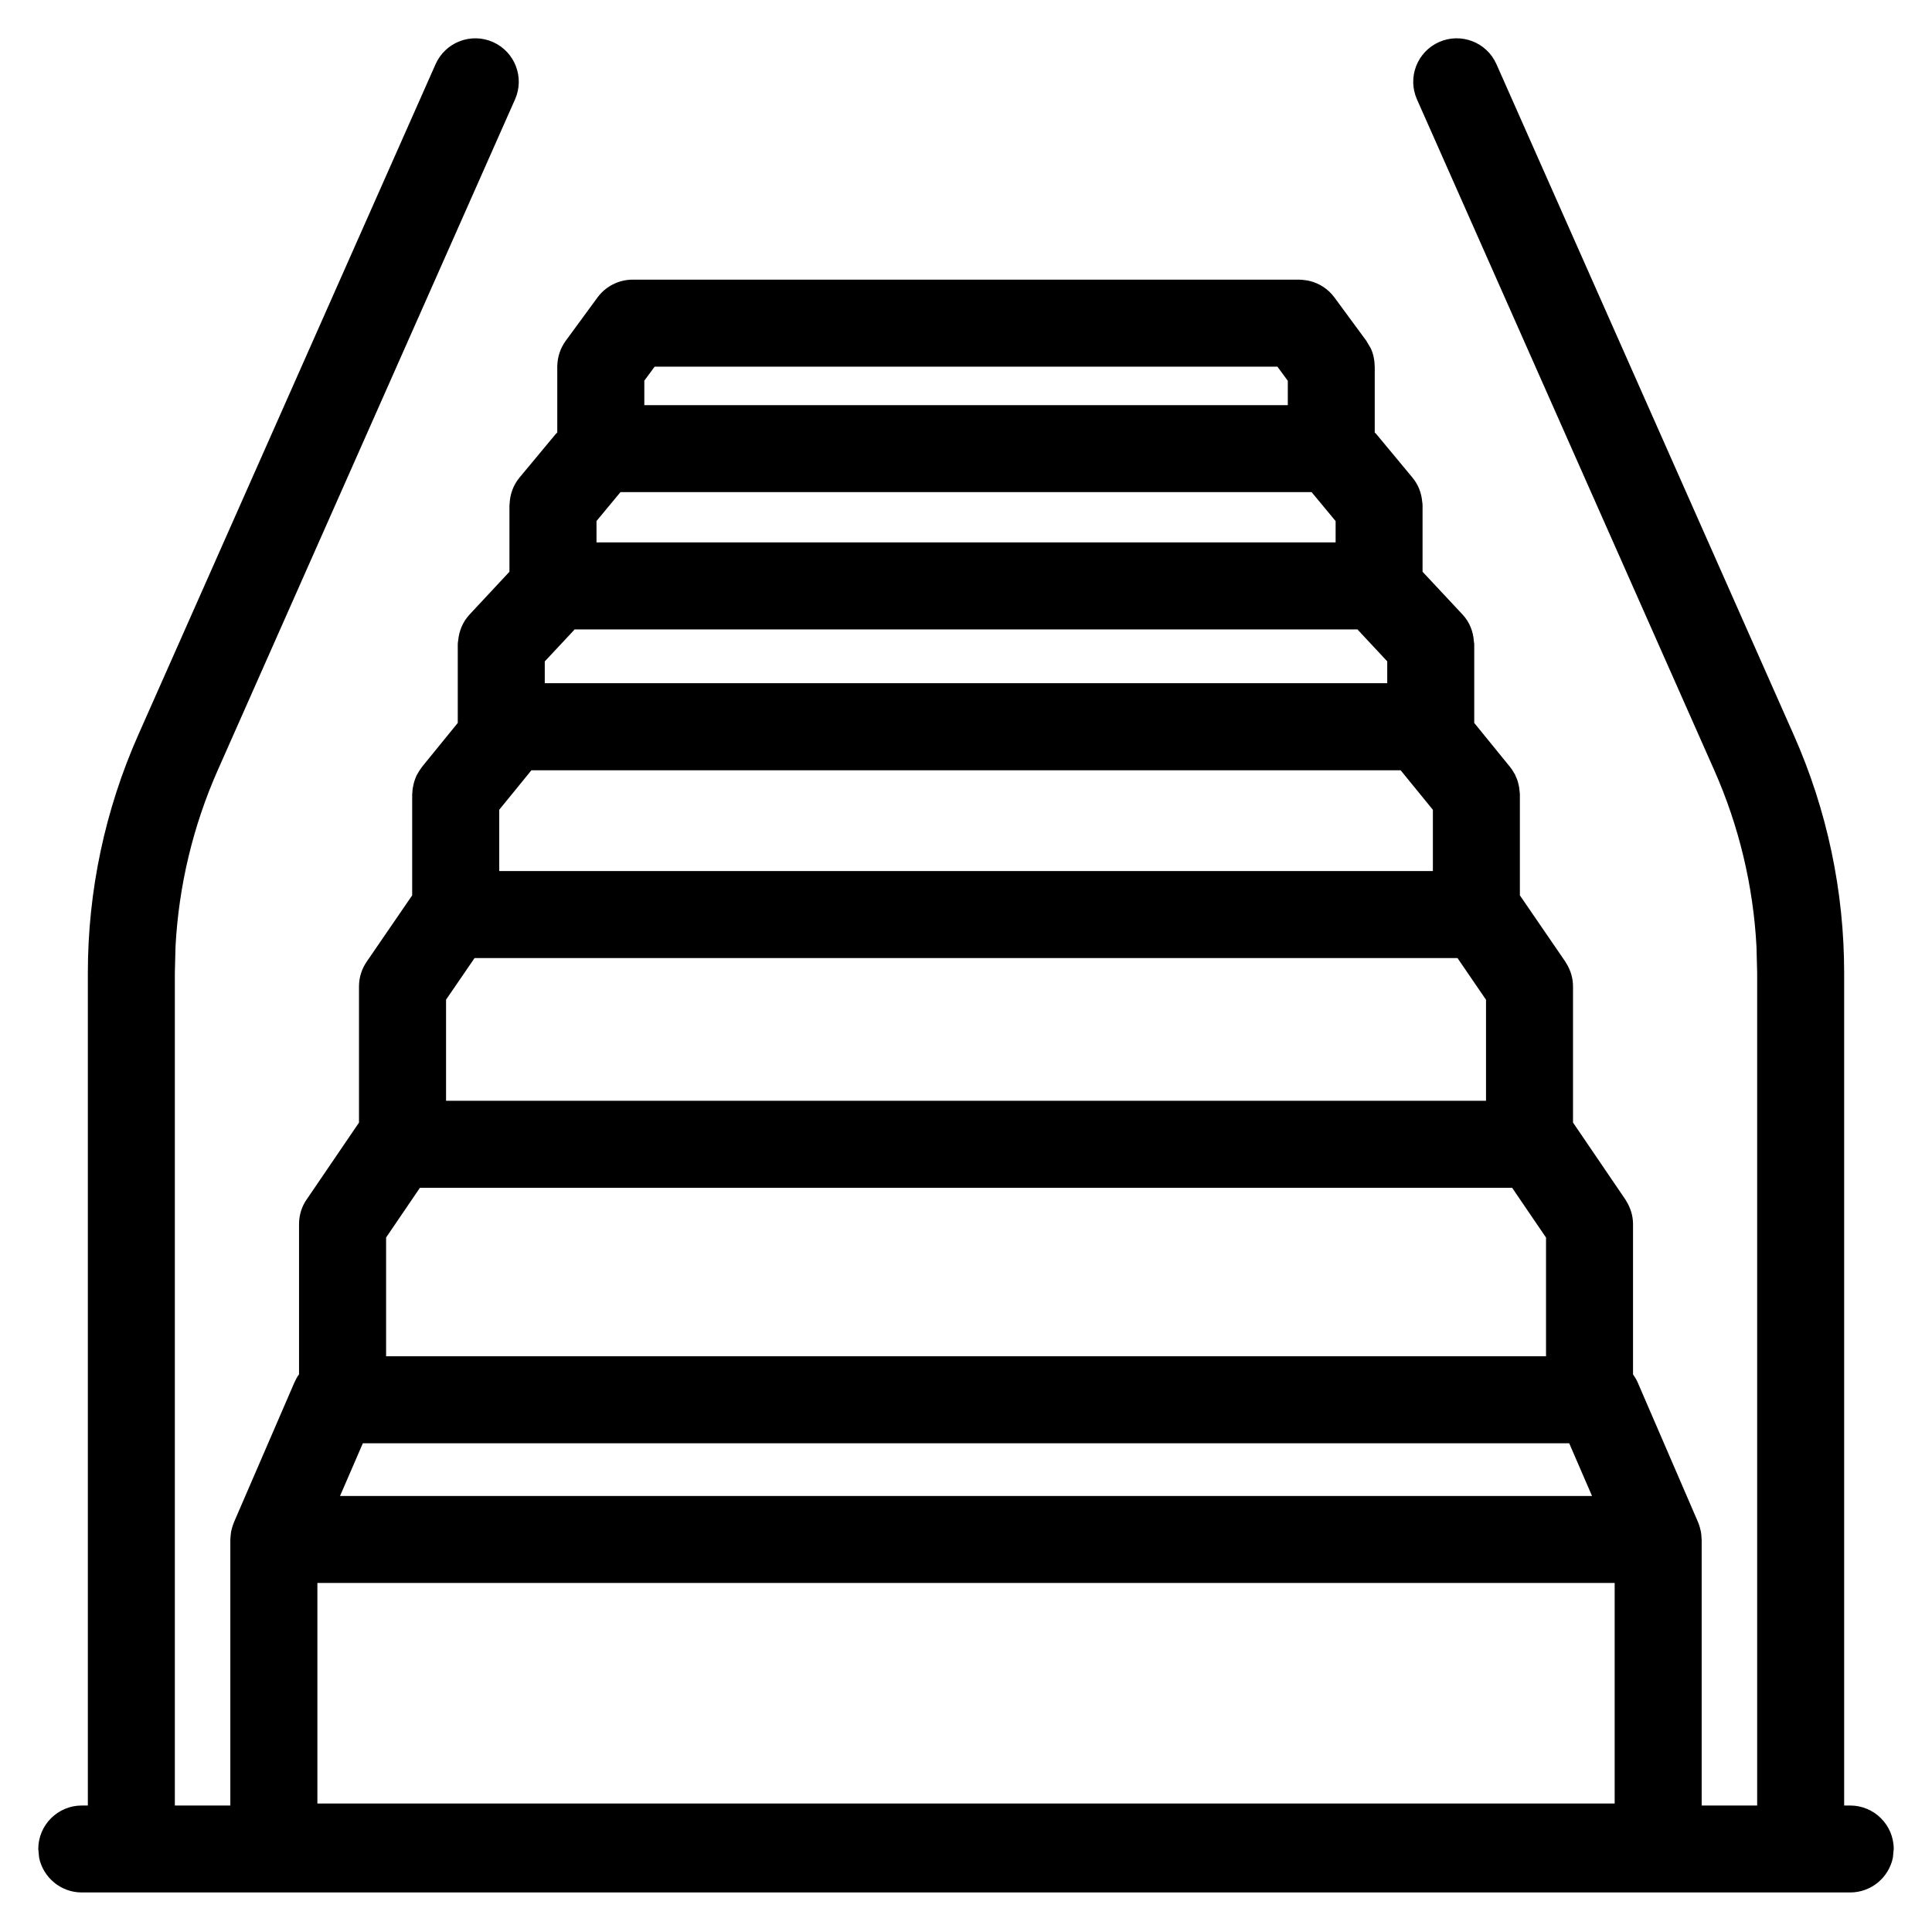
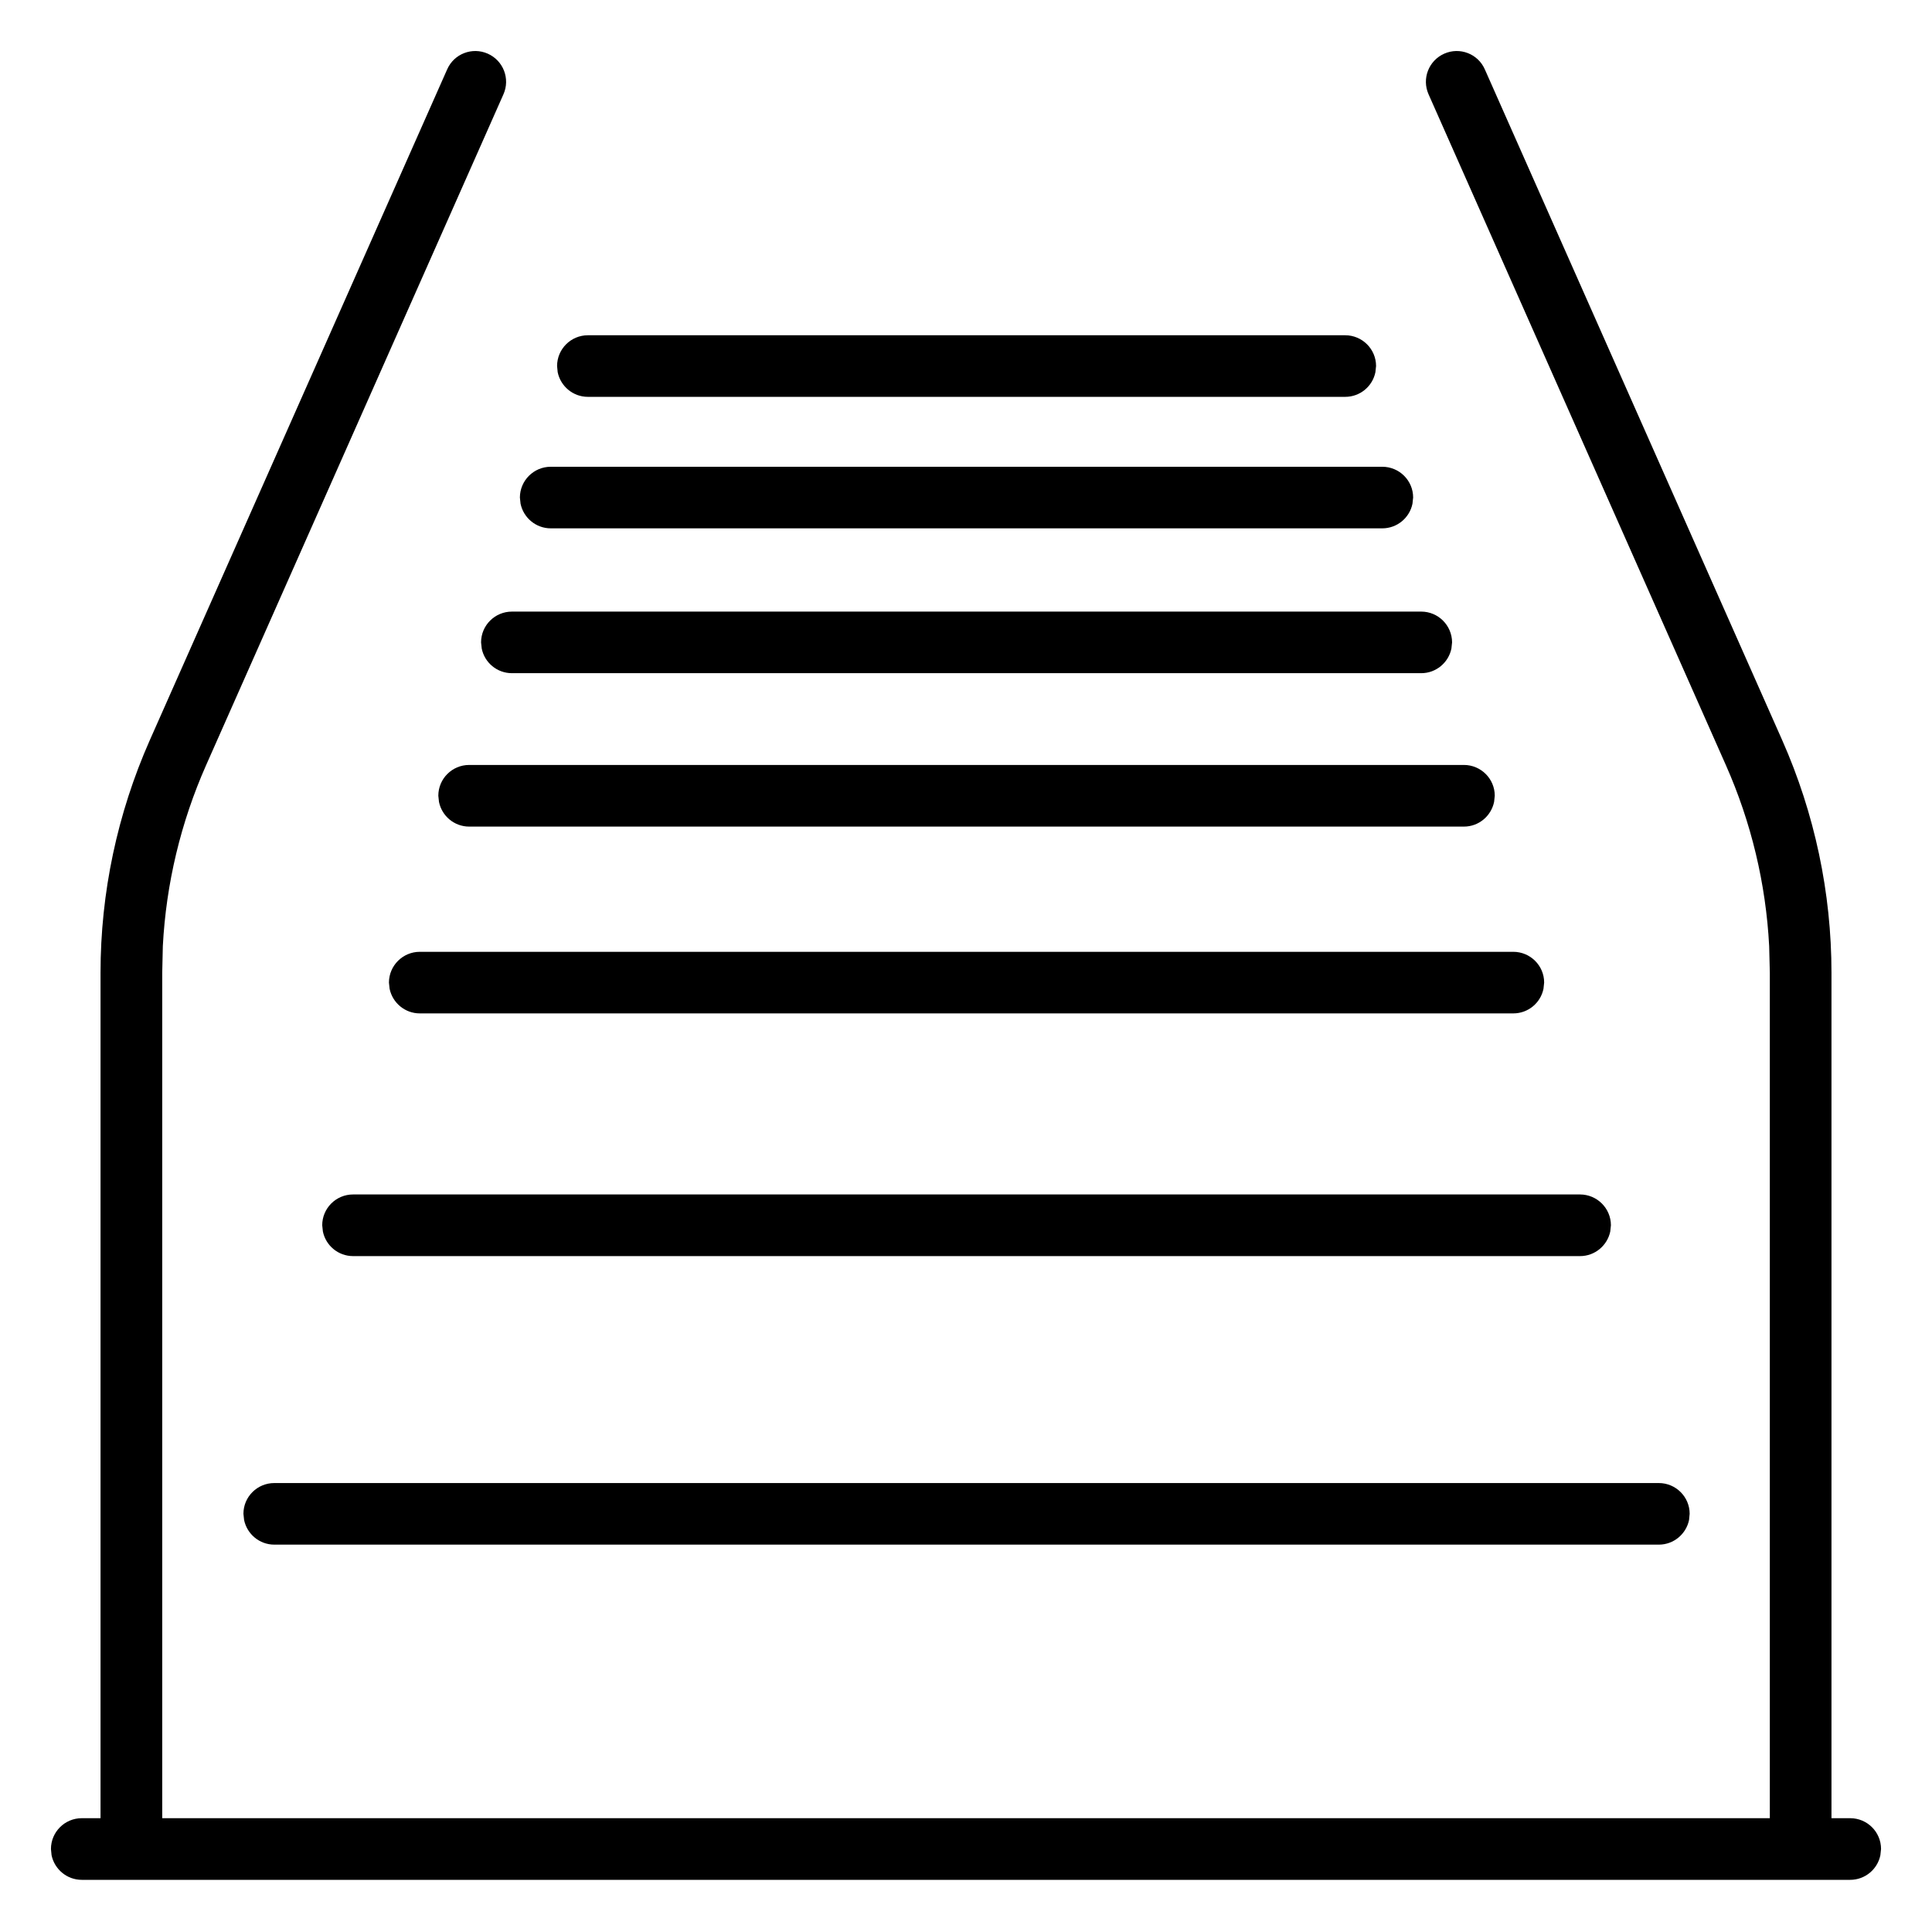
<svg xmlns="http://www.w3.org/2000/svg" width="32" height="32" viewBox="0 0 32 32" fill="none">
-   <g clip-path="url(#clip0_169_803)">
+   <g clip-path="url(#clip0_177_168)">
    <rect width="32" height="32" fill="white" />
-     <path fill-rule="evenodd" clip-rule="evenodd" d="M23.836 0.696C24.198 0.536 24.623 0.698 24.785 1.061L29.711 12.175C30.261 13.415 30.545 14.757 30.545 16.113V29.905H30.645C31.042 29.905 31.366 30.227 31.366 30.625L31.352 30.77C31.284 31.098 30.993 31.345 30.645 31.345H1.354C1.007 31.345 0.716 31.098 0.648 30.77L0.634 30.625C0.634 30.227 0.958 29.905 1.354 29.905H1.455V16.113C1.455 14.757 1.739 13.415 2.289 12.175L7.215 1.062C7.376 0.699 7.802 0.536 8.164 0.696C8.527 0.857 8.692 1.281 8.531 1.645L3.606 12.758C3.197 13.682 2.96 14.673 2.907 15.68L2.896 16.113V29.905H3.815V25.499C3.815 25.491 3.817 25.484 3.817 25.477C3.819 25.441 3.822 25.405 3.828 25.369C3.83 25.356 3.834 25.343 3.837 25.331C3.843 25.304 3.852 25.278 3.861 25.252C3.867 25.235 3.873 25.218 3.88 25.202L4.876 22.899L4.886 22.878L4.91 22.83L4.925 22.803C4.933 22.79 4.944 22.777 4.953 22.763V20.275C4.953 20.125 4.998 19.985 5.077 19.87L5.078 19.869L5.946 18.594V16.338C5.946 16.184 5.995 16.042 6.076 15.925L6.827 14.83V13.158C6.827 13.147 6.83 13.136 6.83 13.126C6.831 13.101 6.833 13.077 6.837 13.052C6.841 13.028 6.846 13.004 6.852 12.98C6.856 12.961 6.863 12.942 6.869 12.923C6.878 12.896 6.888 12.871 6.899 12.846C6.907 12.83 6.916 12.814 6.926 12.798C6.941 12.772 6.957 12.748 6.975 12.724C6.98 12.717 6.984 12.71 6.989 12.703L7.582 11.974V10.672C7.582 10.65 7.585 10.628 7.589 10.607C7.603 10.453 7.664 10.301 7.777 10.179L8.438 9.47V8.371C8.438 8.36 8.441 8.35 8.441 8.34C8.448 8.188 8.5 8.037 8.604 7.911L9.201 7.193C9.21 7.182 9.221 7.173 9.23 7.163V6.071C9.23 6.065 9.231 6.059 9.231 6.053C9.235 5.911 9.28 5.769 9.37 5.645L9.897 4.926C10.032 4.743 10.248 4.632 10.477 4.632H21.521L21.567 4.634L21.651 4.645L21.689 4.653C21.853 4.692 22 4.788 22.102 4.926L22.631 5.645L22.705 5.771C22.748 5.864 22.767 5.963 22.769 6.061C22.769 6.064 22.77 6.068 22.77 6.071V7.164C22.78 7.174 22.79 7.183 22.799 7.193L23.395 7.911C23.492 8.028 23.543 8.166 23.556 8.307C23.559 8.328 23.562 8.349 23.562 8.371V9.47L24.225 10.179C24.343 10.306 24.402 10.464 24.412 10.624C24.414 10.639 24.418 10.655 24.418 10.672V11.974L25.006 12.697C25.036 12.733 25.062 12.773 25.085 12.815L25.092 12.825C25.097 12.835 25.101 12.847 25.105 12.858C25.116 12.882 25.127 12.905 25.135 12.93C25.139 12.942 25.141 12.954 25.145 12.966C25.152 12.993 25.159 13.021 25.163 13.049C25.165 13.062 25.166 13.075 25.167 13.089C25.169 13.111 25.174 13.134 25.174 13.158V14.83L25.928 15.93C25.931 15.936 25.934 15.942 25.938 15.948C26.01 16.06 26.054 16.194 26.054 16.338V18.593L26.923 19.87C26.927 19.877 26.93 19.884 26.935 19.891C27.005 20.003 27.048 20.134 27.048 20.275V22.764C27.078 22.806 27.105 22.851 27.126 22.899L28.126 25.214C28.13 25.223 28.132 25.232 28.136 25.241C28.139 25.249 28.141 25.256 28.144 25.264C28.154 25.293 28.162 25.323 28.168 25.352C28.17 25.361 28.172 25.369 28.174 25.378C28.18 25.413 28.182 25.448 28.183 25.484C28.183 25.489 28.185 25.494 28.185 25.499V29.905H29.104V16.113L29.093 15.68C29.04 14.673 28.803 13.682 28.394 12.758L23.469 1.645C23.308 1.281 23.473 0.857 23.836 0.696ZM5.257 29.872H26.744V26.219H5.257V29.872ZM5.632 24.778H26.369L25.991 23.905H6.01L5.632 24.778ZM6.395 20.497V22.464H25.607V20.498L25.046 19.674H6.955L6.395 20.497ZM7.388 16.558V18.232H24.613V16.559L24.141 15.869H7.86L7.388 16.558ZM8.269 13.412V14.427H23.733V13.413L23.199 12.758H8.802L8.269 13.412ZM9.501 10.444L9.023 10.955V11.316H22.977V10.954L22.501 10.444C22.495 10.438 22.492 10.431 22.486 10.425H9.516C9.51 10.431 9.507 10.438 9.501 10.444ZM9.88 8.63V8.984H22.122V8.631L21.724 8.151H10.277L9.88 8.63ZM10.672 6.305V6.711H21.33V6.307L21.158 6.073H10.843L10.672 6.305Z" fill="black" />
+     <path d="M23.921 0.889C24.178 0.775 24.479 0.89 24.593 1.148L29.519 12.26C30.056 13.473 30.335 14.786 30.335 16.113V30.115H30.645C30.927 30.115 31.156 30.343 31.156 30.625L31.145 30.728C31.098 30.96 30.892 31.136 30.645 31.136H1.354C1.108 31.136 0.902 30.96 0.854 30.728L0.844 30.625C0.844 30.343 1.073 30.115 1.354 30.115H1.665V16.113C1.665 14.786 1.944 13.473 2.481 12.26L7.407 1.148C7.521 0.89 7.822 0.775 8.079 0.889C8.336 1.003 8.453 1.303 8.339 1.561L3.414 12.673C2.994 13.621 2.751 14.637 2.697 15.67L2.687 16.113V30.115H29.314V16.113L29.303 15.67C29.249 14.637 29.006 13.621 28.586 12.673L23.661 1.561C23.547 1.303 23.664 1.003 23.921 0.889Z" fill="black" />
+     <path d="M27.476 24.564C27.756 24.564 27.986 24.792 27.986 25.073L27.976 25.176C27.928 25.408 27.722 25.584 27.476 25.584H4.543C4.297 25.584 4.091 25.408 4.043 25.176L4.032 25.073C4.032 24.791 4.262 24.564 4.543 24.564H27.476Z" fill="black" />
+     <path d="M26.171 19.784C26.452 19.785 26.681 20.012 26.682 20.294L26.671 20.397C26.623 20.629 26.417 20.805 26.171 20.805H5.848C5.601 20.805 5.395 20.629 5.348 20.397L5.337 20.294C5.337 20.012 5.566 19.784 5.848 19.784H26.171Z" fill="black" />
+     <path d="M25.065 15.765C25.346 15.765 25.576 15.993 25.576 16.274L25.565 16.377C25.518 16.61 25.312 16.785 25.065 16.785H6.953C6.707 16.785 6.501 16.61 6.453 16.377L6.442 16.274C6.443 15.993 6.672 15.765 6.953 15.765H25.065Z" fill="black" />
+     <path d="M24.247 12.67C24.528 12.67 24.758 12.898 24.758 13.18L24.747 13.282C24.699 13.515 24.494 13.691 24.247 13.691H7.771C7.524 13.691 7.318 13.515 7.271 13.282L7.26 13.18C7.26 12.898 7.489 12.67 7.771 12.67H24.247Z" fill="black" />
+     <path d="M23.54 10.13C23.821 10.13 24.05 10.358 24.051 10.64L24.04 10.742C23.992 10.975 23.786 11.15 23.54 11.15H8.479C8.232 11.15 8.026 10.975 7.979 10.742L7.968 10.64C7.968 10.358 8.197 10.13 8.479 10.13H23.54Z" fill="black" />
+     <path d="M22.895 7.731C23.177 7.731 23.406 7.959 23.406 8.24L23.395 8.343C23.348 8.575 23.142 8.751 22.895 8.751H9.122C8.876 8.751 8.67 8.575 8.622 8.343L8.611 8.24C8.612 7.959 8.841 7.731 9.122 7.731H22.895Z" fill="black" />
+     <path d="M22.281 5.553C22.562 5.553 22.792 5.781 22.792 6.063L22.781 6.165C22.734 6.398 22.528 6.573 22.281 6.573H9.737C9.491 6.573 9.285 6.398 9.237 6.165L9.227 6.063C9.227 5.781 9.456 5.553 9.737 5.553H22.281Z" fill="black" />
  </g>
  <defs>
-     <clipPath id="clip0_169_803">
+     <clipPath id="clip0_177_168">
      <rect width="32" height="32" fill="white" />
    </clipPath>
  </defs>
</svg>
